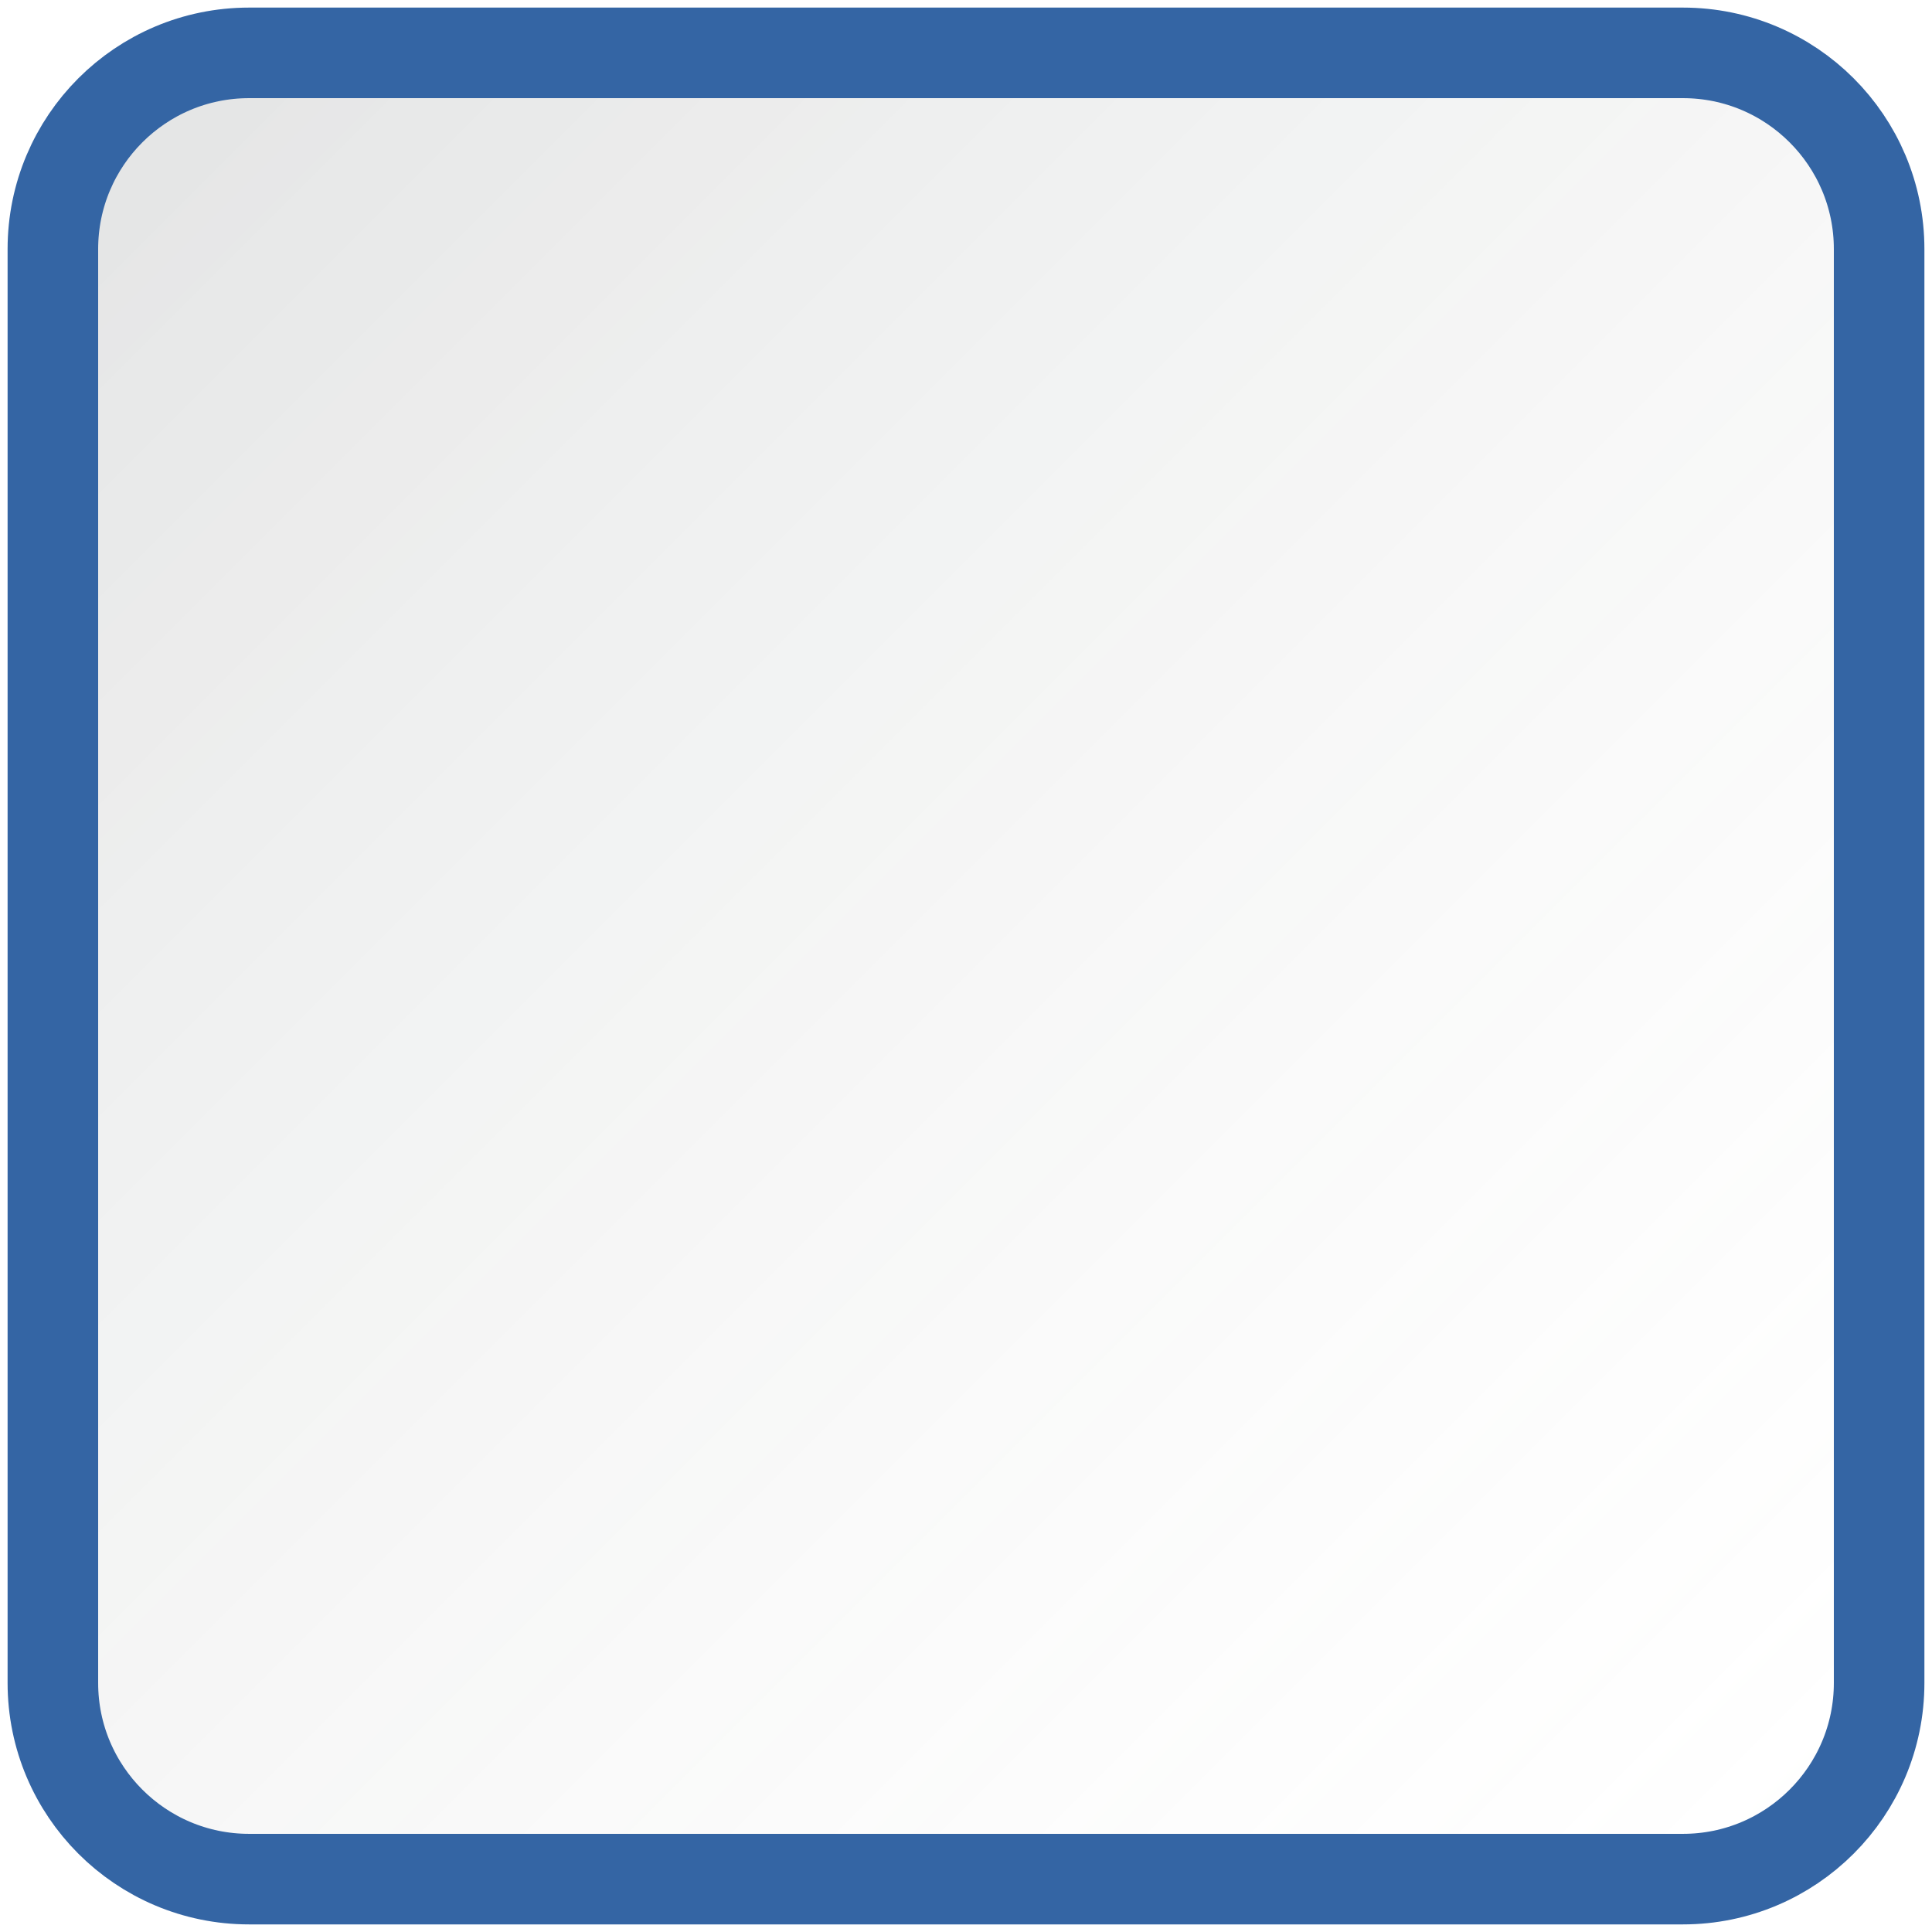
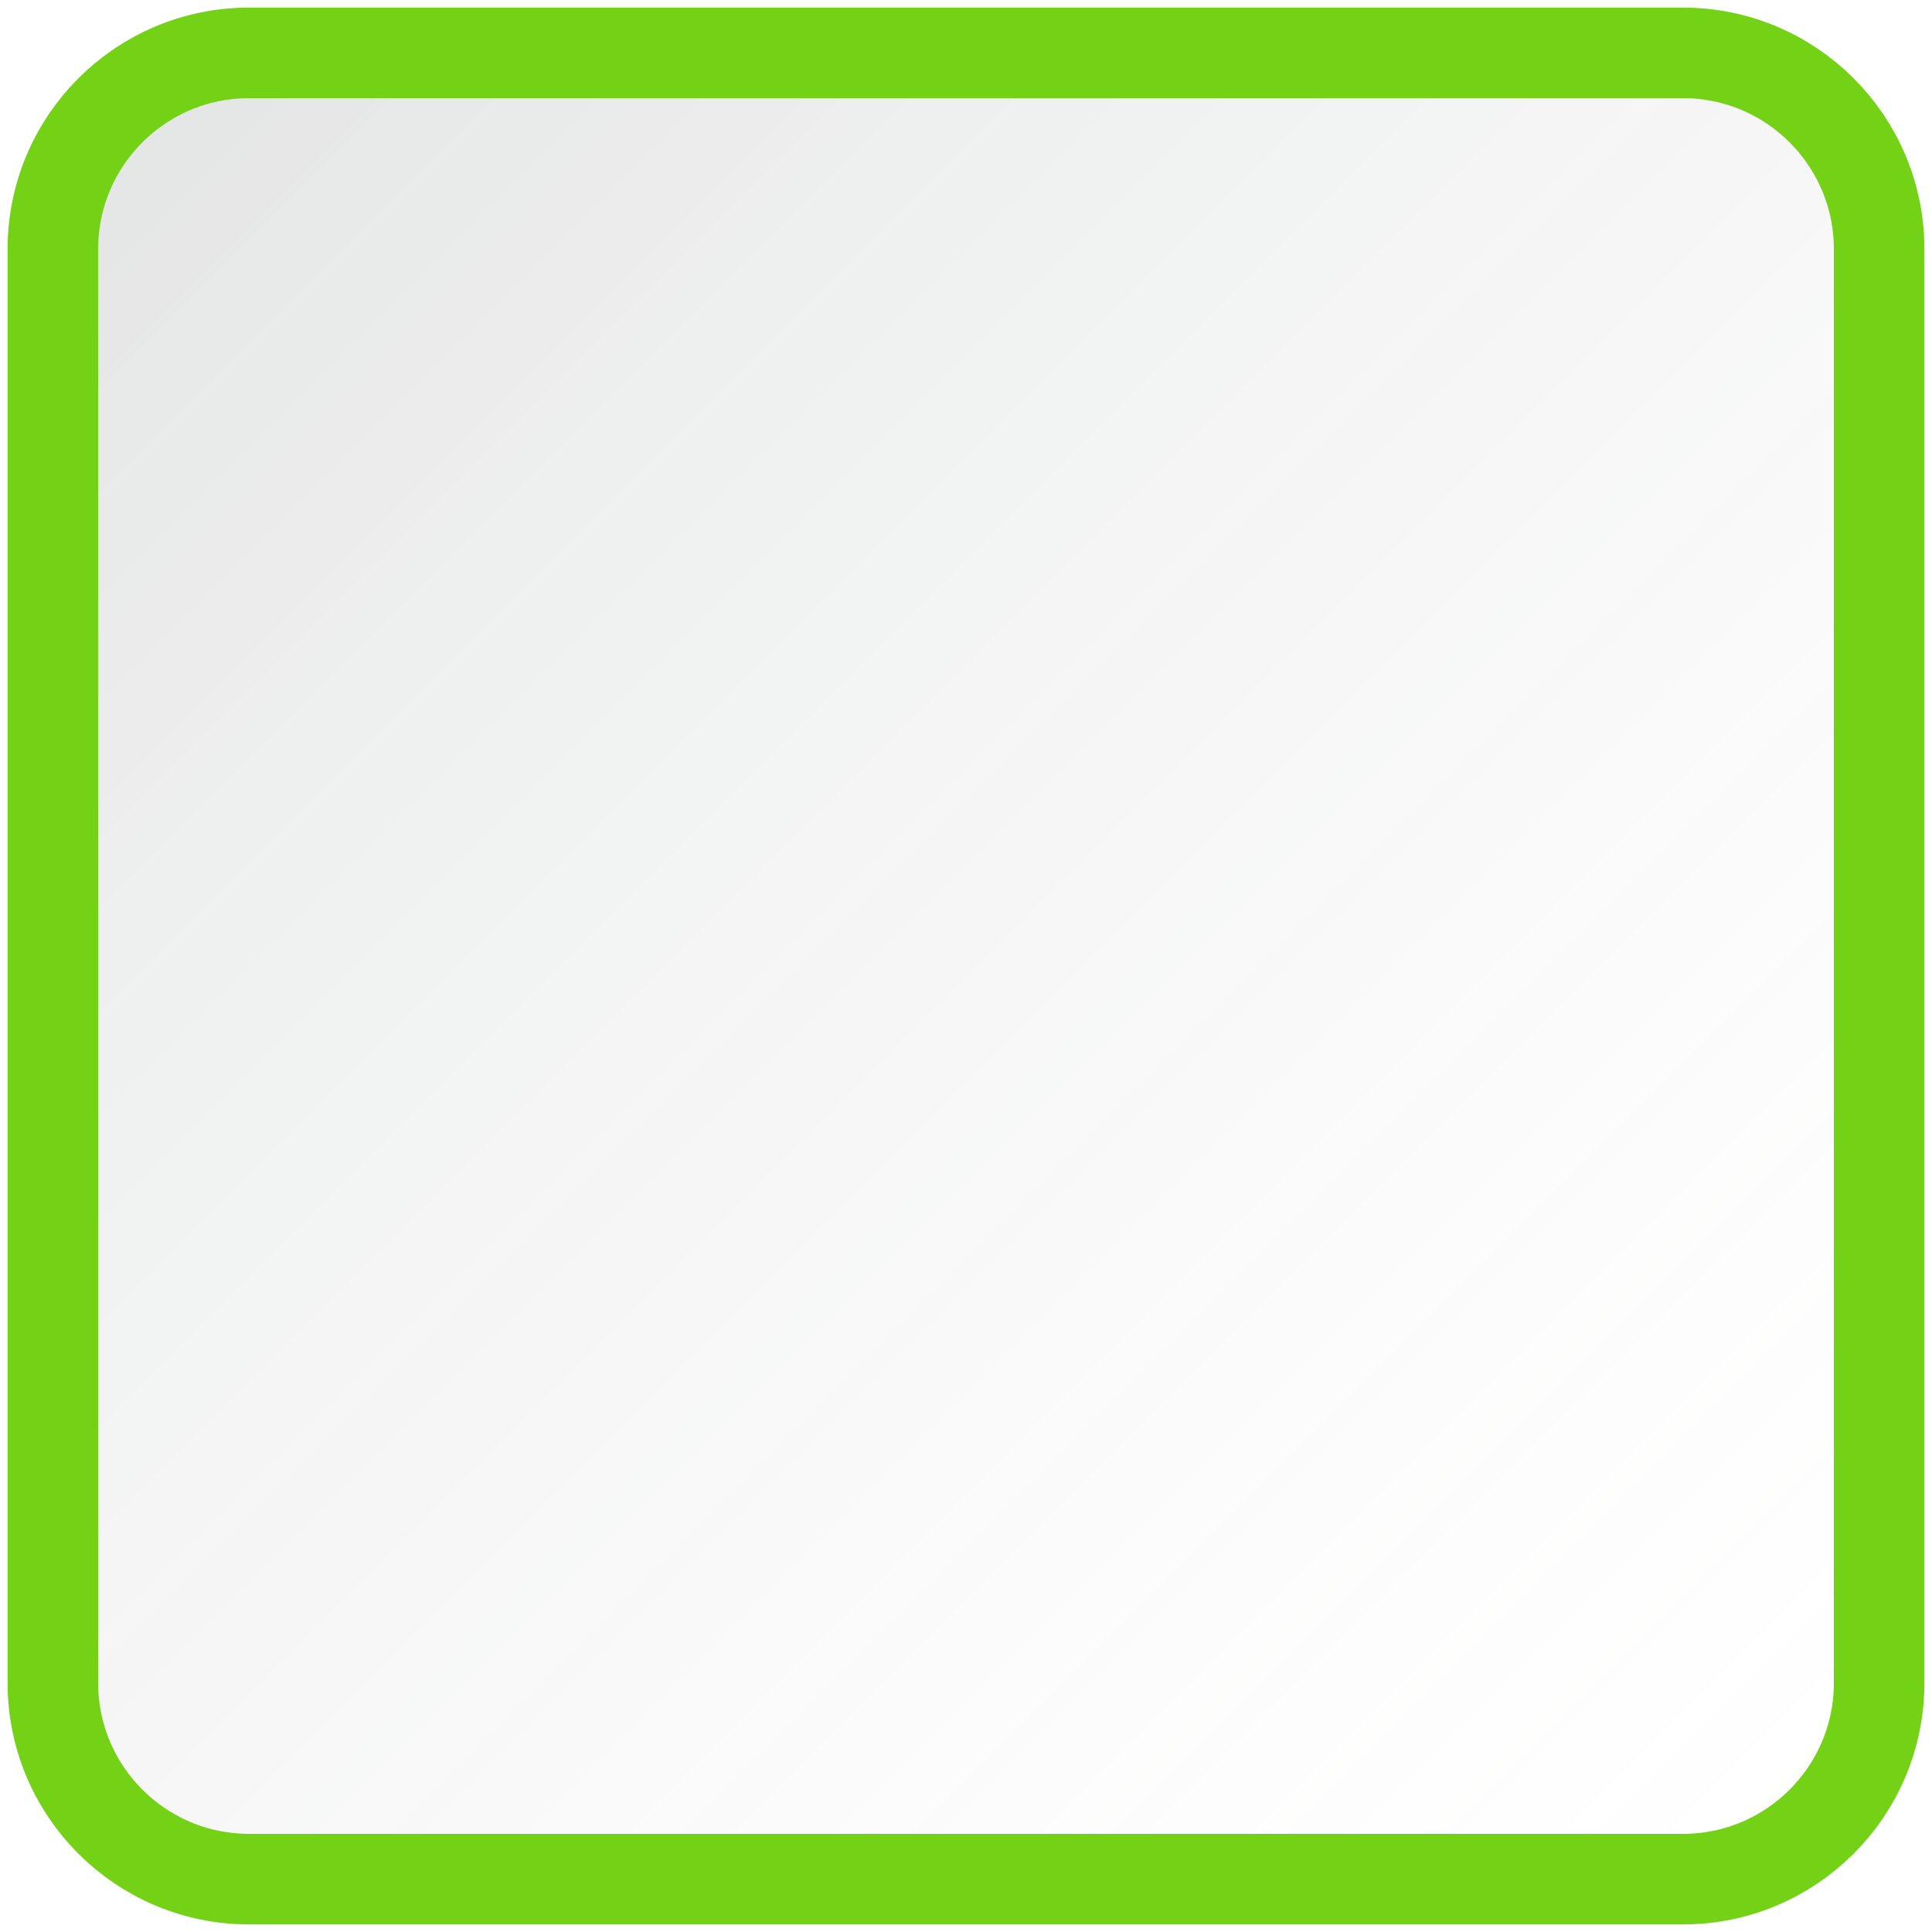
<svg xmlns="http://www.w3.org/2000/svg" xmlns:xlink="http://www.w3.org/1999/xlink" width="128" height="128" viewBox="0 0 128 128" id="svg2" version="1.1">
  <defs id="defs4">
    <linearGradient id="linearGradient3329">
      <stop style="stop-color:#2e3436;stop-opacity:0.138" offset="0" id="stop3325" />
      <stop style="stop-color:#d3d7cf;stop-opacity:0;" offset="1" id="stop3327" />
    </linearGradient>
    <linearGradient xlink:href="#linearGradient3329" id="linearGradient3331" x1="3.503" y1="927.865" x2="124.497" y2="1048.859" gradientUnits="userSpaceOnUse" />
  </defs>
  <g id="layer1" transform="translate(0,-924.3622)">
-     <rect style="fill:url(#linearGradient3331);fill-rule:evenodd;stroke:#3465a4;stroke-width:6;stroke-linecap:butt;stroke-linejoin:miter;stroke-miterlimit:4;stroke-dasharray:none;stroke-opacity:1;fill-opacity:1" id="rect3336" width="120.994" height="120.994" x="3.503" y="927.865" rx="13" />
+     <rect style="fill:url(#linearGradient3331);fill-rule:evenodd;stroke:#73d216;stroke-width:6;stroke-linecap:butt;stroke-linejoin:miter;stroke-miterlimit:4;stroke-dasharray:none;stroke-opacity:1;fill-opacity:1" id="rect3336" width="120.994" height="120.994" x="3.503" y="927.865" rx="13" />
  </g>
</svg>
